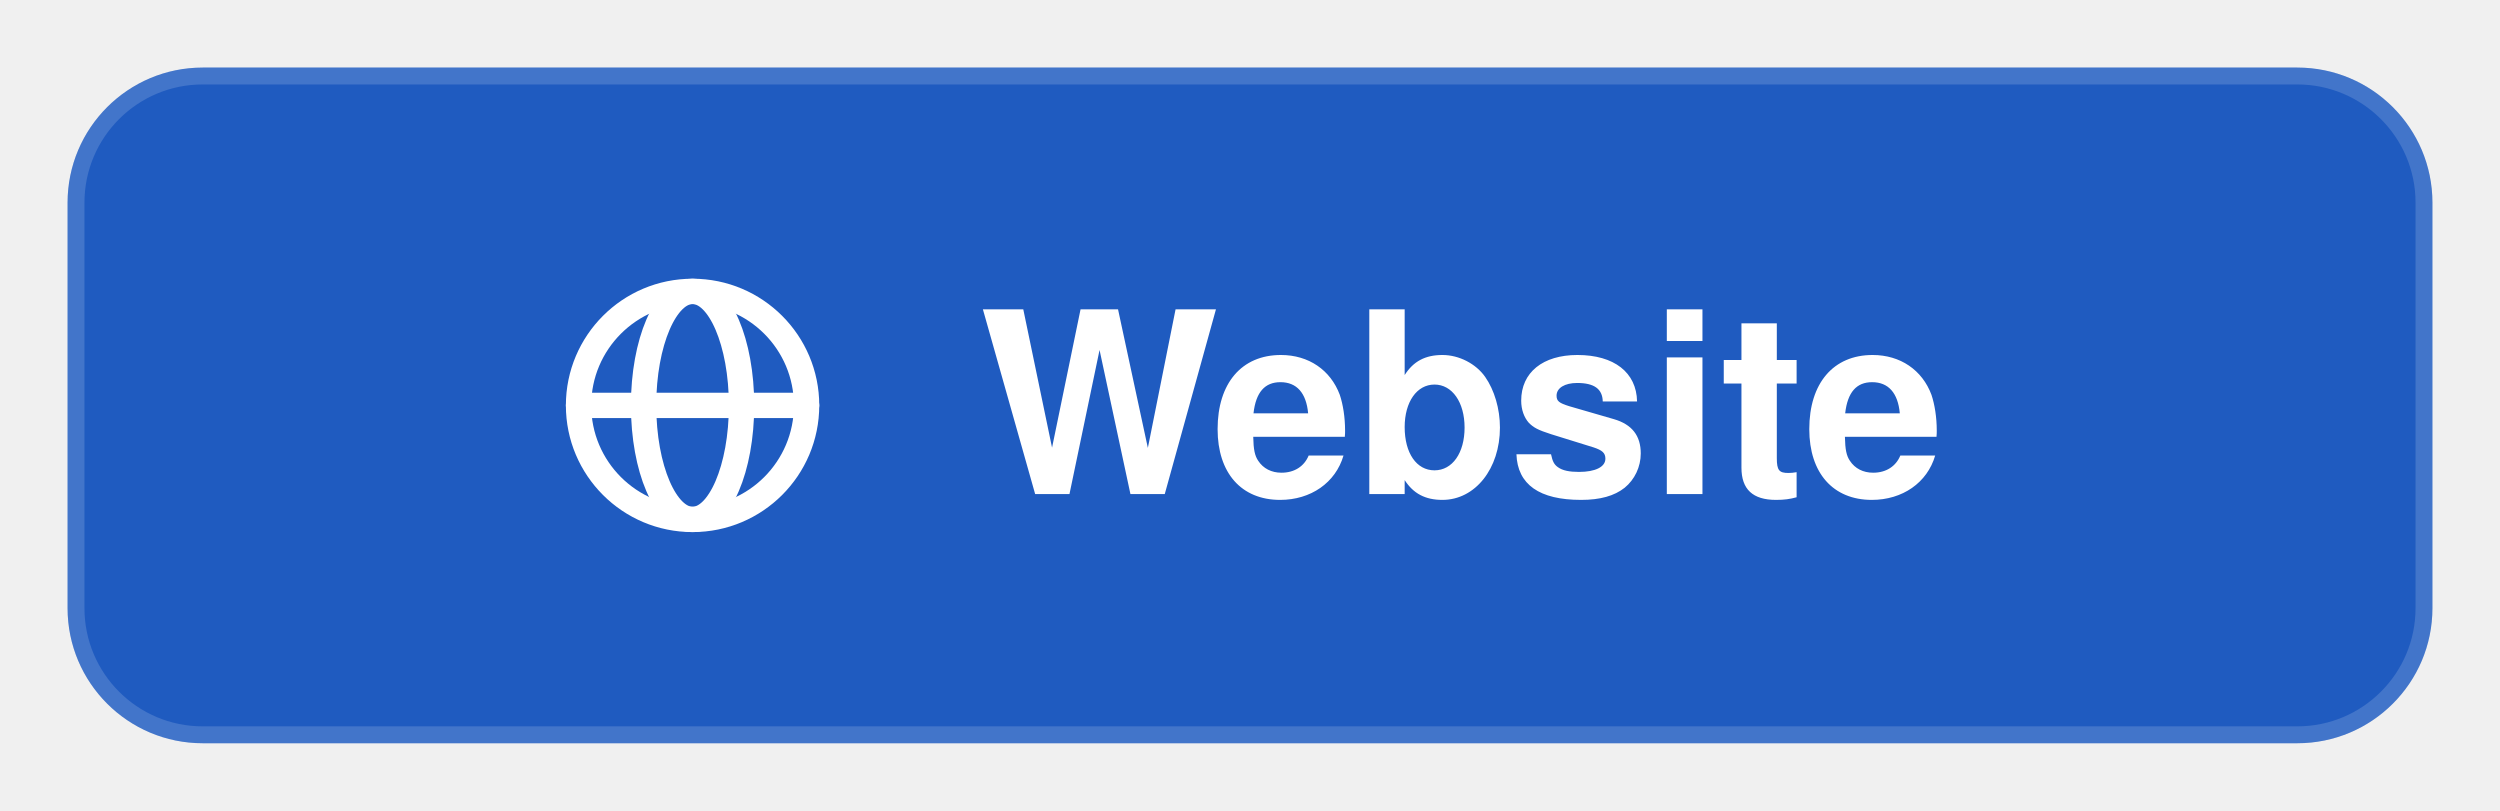
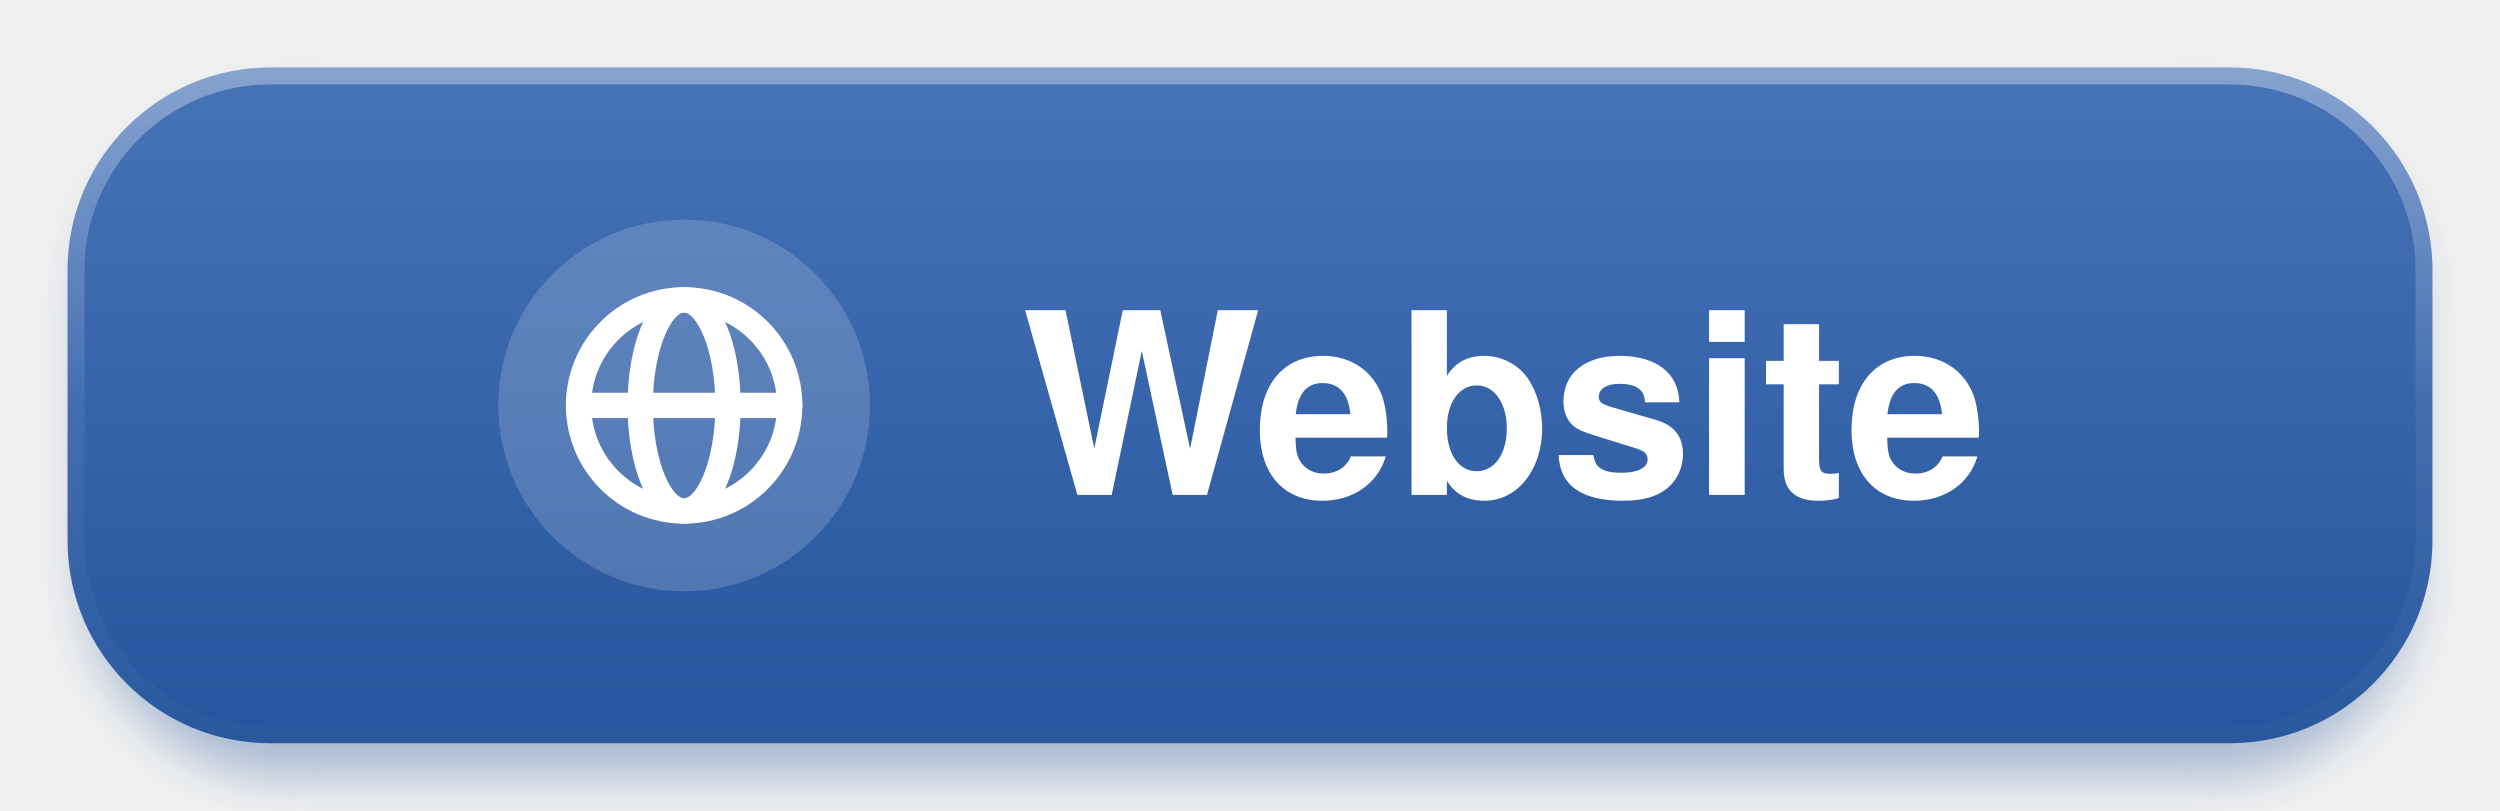
<svg xmlns="http://www.w3.org/2000/svg" width="148" height="48" viewBox="0 0 148 48" role="img" aria-label="Website">
-   <rect x="4" y="4" width="140" height="40" rx="8" fill="#1F5BC0" />
-   <rect x="4.5" y="4.5" width="139" height="39" rx="7.5" fill="none" stroke="#fff" stroke-opacity=".16" />
-   <g transform="translate(32 15)" fill="none" stroke="#fff" stroke-width="1.5" stroke-linecap="round" stroke-linejoin="round">
-     <circle cx="9" cy="9" r="6.75" />
-     <ellipse cx="9" cy="9" rx="2.9" ry="6.75" />
-     <path d="M2.25 9h13.5" />
+   <defs>
+     <linearGradient id="fill" x1="0" y1="0" x2="0" y2="1">
+       <stop offset="0" stop-color="#4773B7" />
+       <stop offset="1" stop-color="#26559D" />
+     </linearGradient>
+     <linearGradient id="shine" x1="0" y1="0" x2="0" y2="1">
+       <stop offset="0" stop-color="#fff" stop-opacity=".34" />
+       <stop offset=".5" stop-color="#fff" stop-opacity=".06" />
+       <stop offset="1" stop-color="#fff" stop-opacity=".02" />
+     </linearGradient>
+     <filter id="soft" x="-10%" y="-20%" width="120%" height="160%">
+       <feGaussianBlur stdDeviation="1.4" />
+     </filter>
+   </defs>
+   <rect x="5" y="6" width="138" height="40" rx="12" fill="#26559D" opacity=".35" filter="url(#soft)" />
+   <rect x="4" y="4" width="140" height="40" rx="12" fill="url(#fill)" />
+   <rect x="4.5" y="4.5" width="139" height="39" rx="11.5" fill="none" stroke="url(#shine)" />
+   <circle cx="40.50" cy="24" r="11" fill="#fff" fill-opacity=".17" />
+   <g transform="translate(32.50 16)">
+     <circle cx="8" cy="8" r="6.25" fill="none" stroke="#fff" stroke-width="1.5" />
+     <ellipse cx="8" cy="8" rx="2.6" ry="6.25" fill="none" stroke="#fff" stroke-width="1.5" />
+     <path d="M1.75 8h12.5" stroke="#fff" stroke-width="1.5" stroke-linecap="round" />
  </g>
-   <text x="58" y="29.25" textLength="58" lengthAdjust="spacingAndGlyphs" fill="#fff" font-family="-apple-system, BlinkMacSystemFont, 'Segoe UI', Helvetica, Arial, sans-serif" font-size="15" font-weight="600">Website</text>
+   <text x="60.50" y="29.3" textLength="58" lengthAdjust="spacingAndGlyphs" fill="#fff" font-family="-apple-system, BlinkMacSystemFont, 'Segoe UI', Helvetica, Arial, sans-serif" font-size="15" font-weight="600">Website</text>
</svg>
